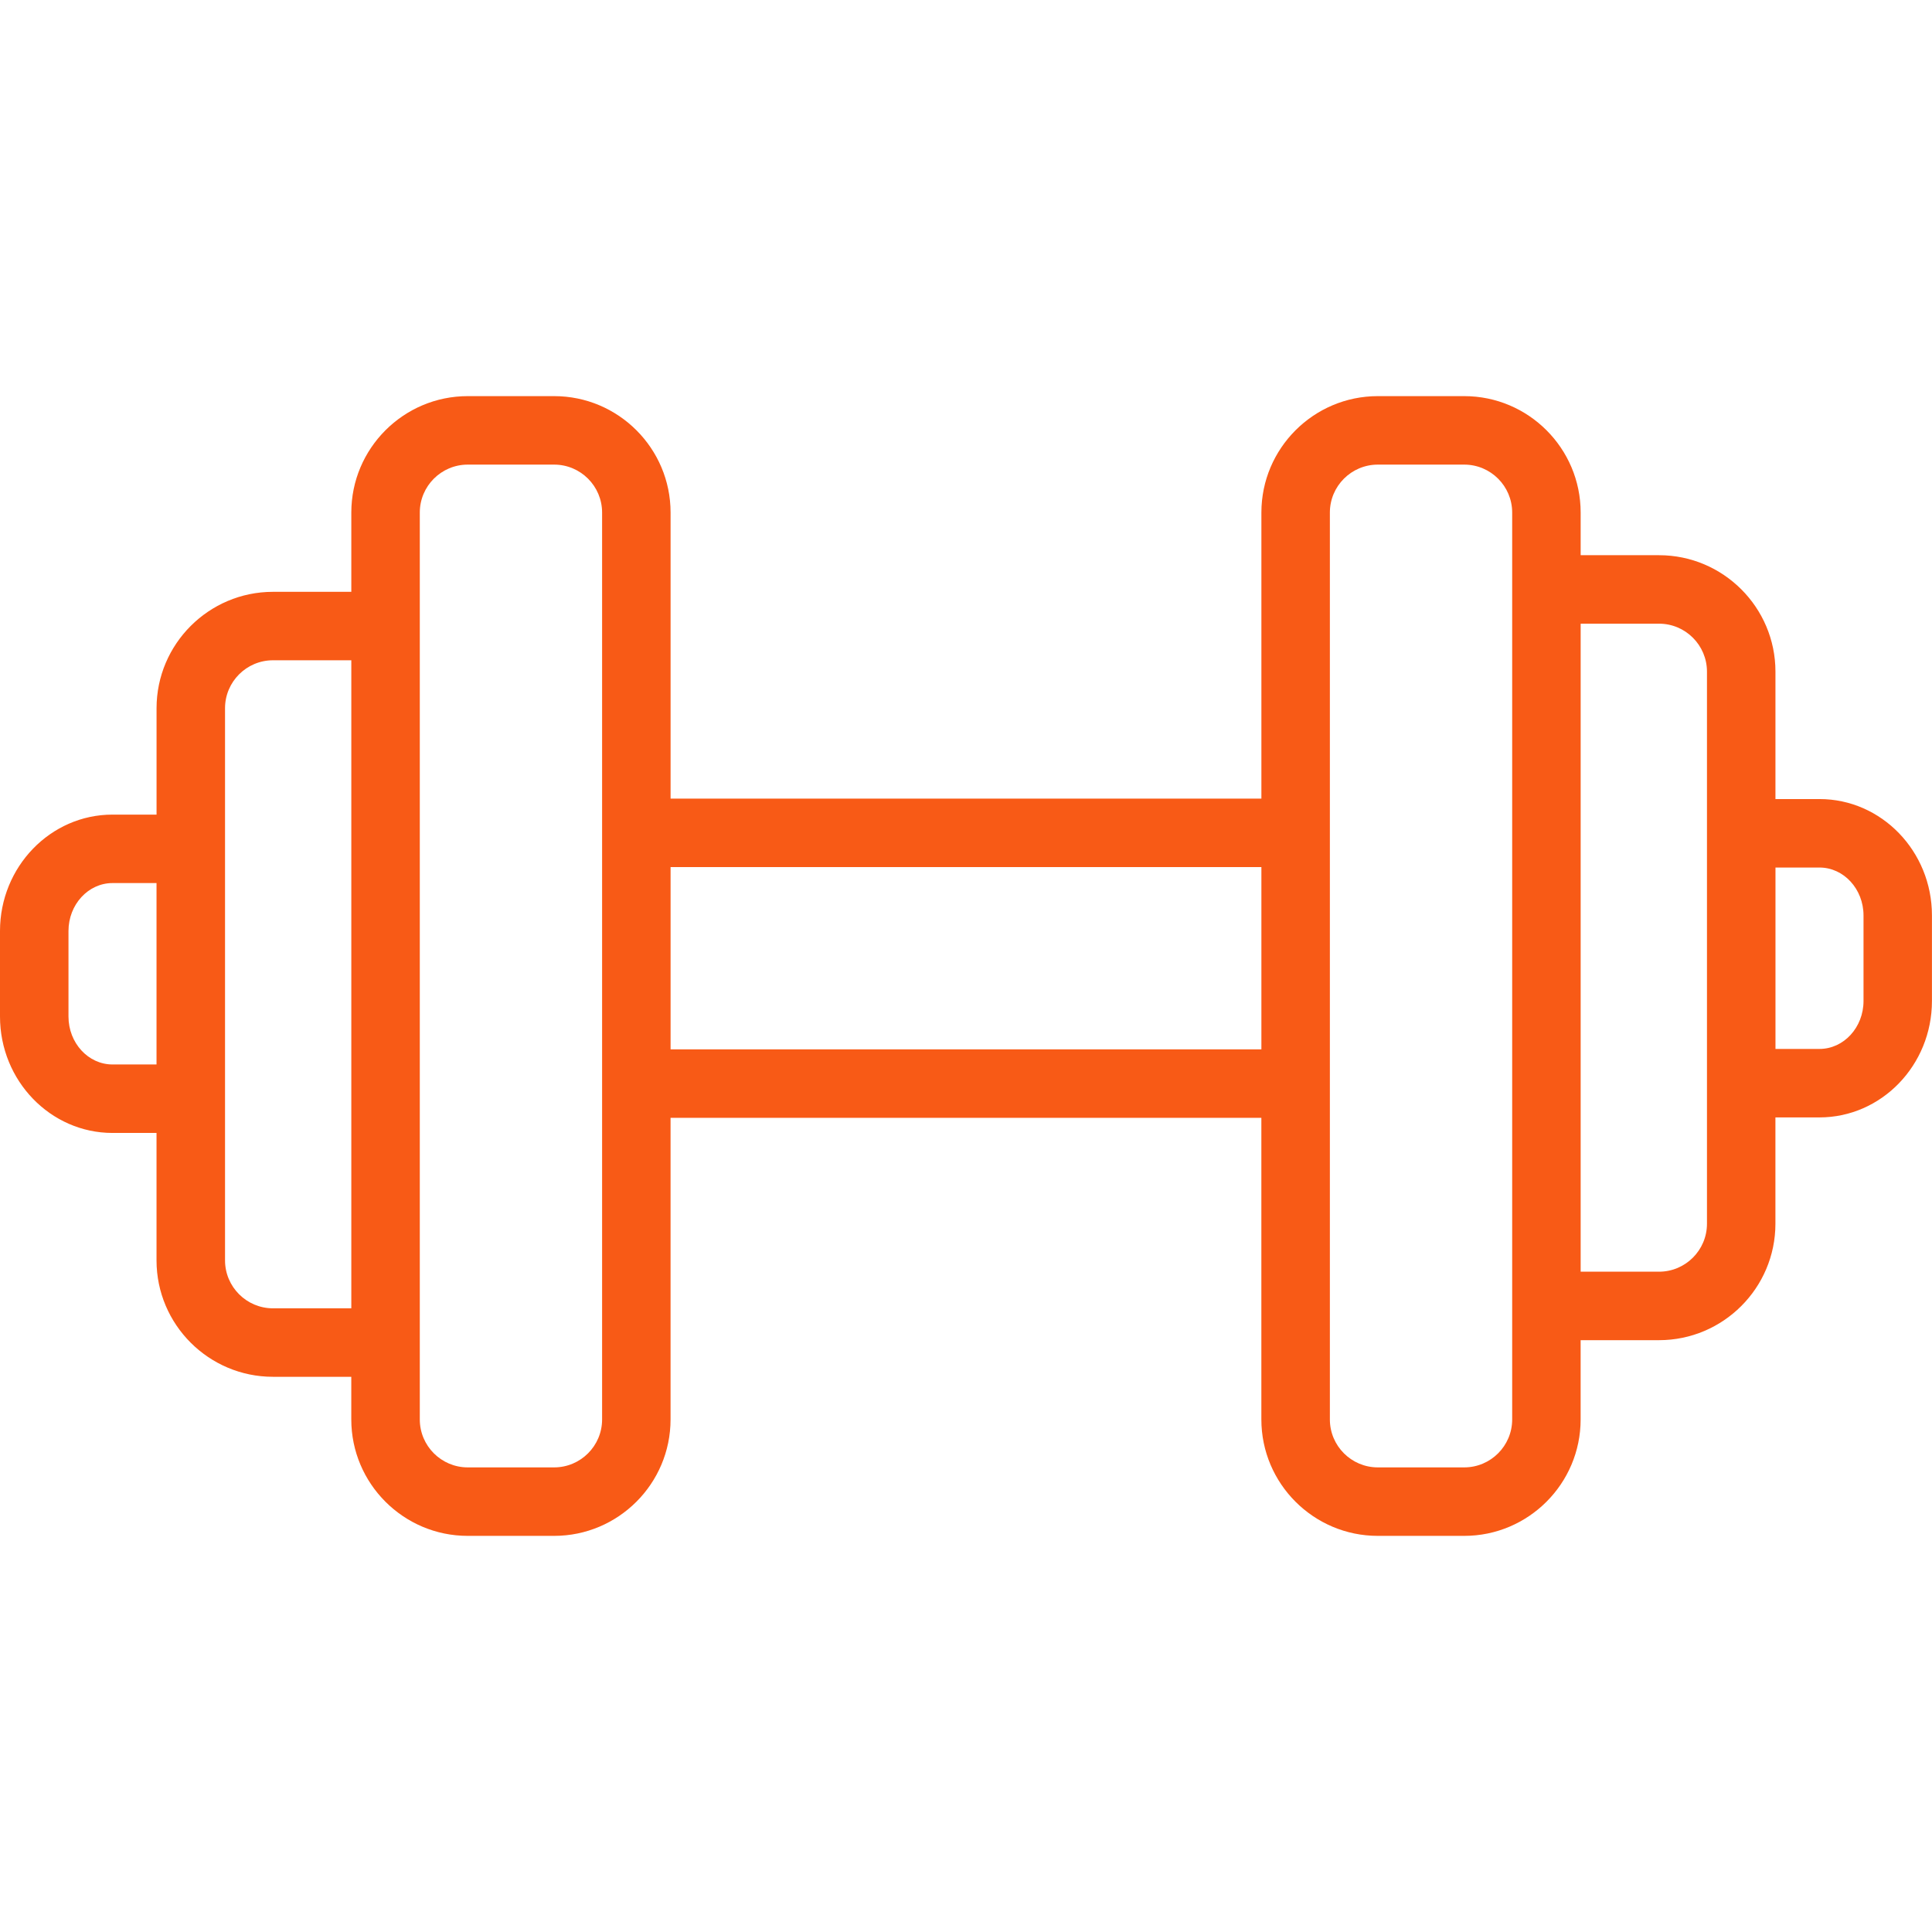
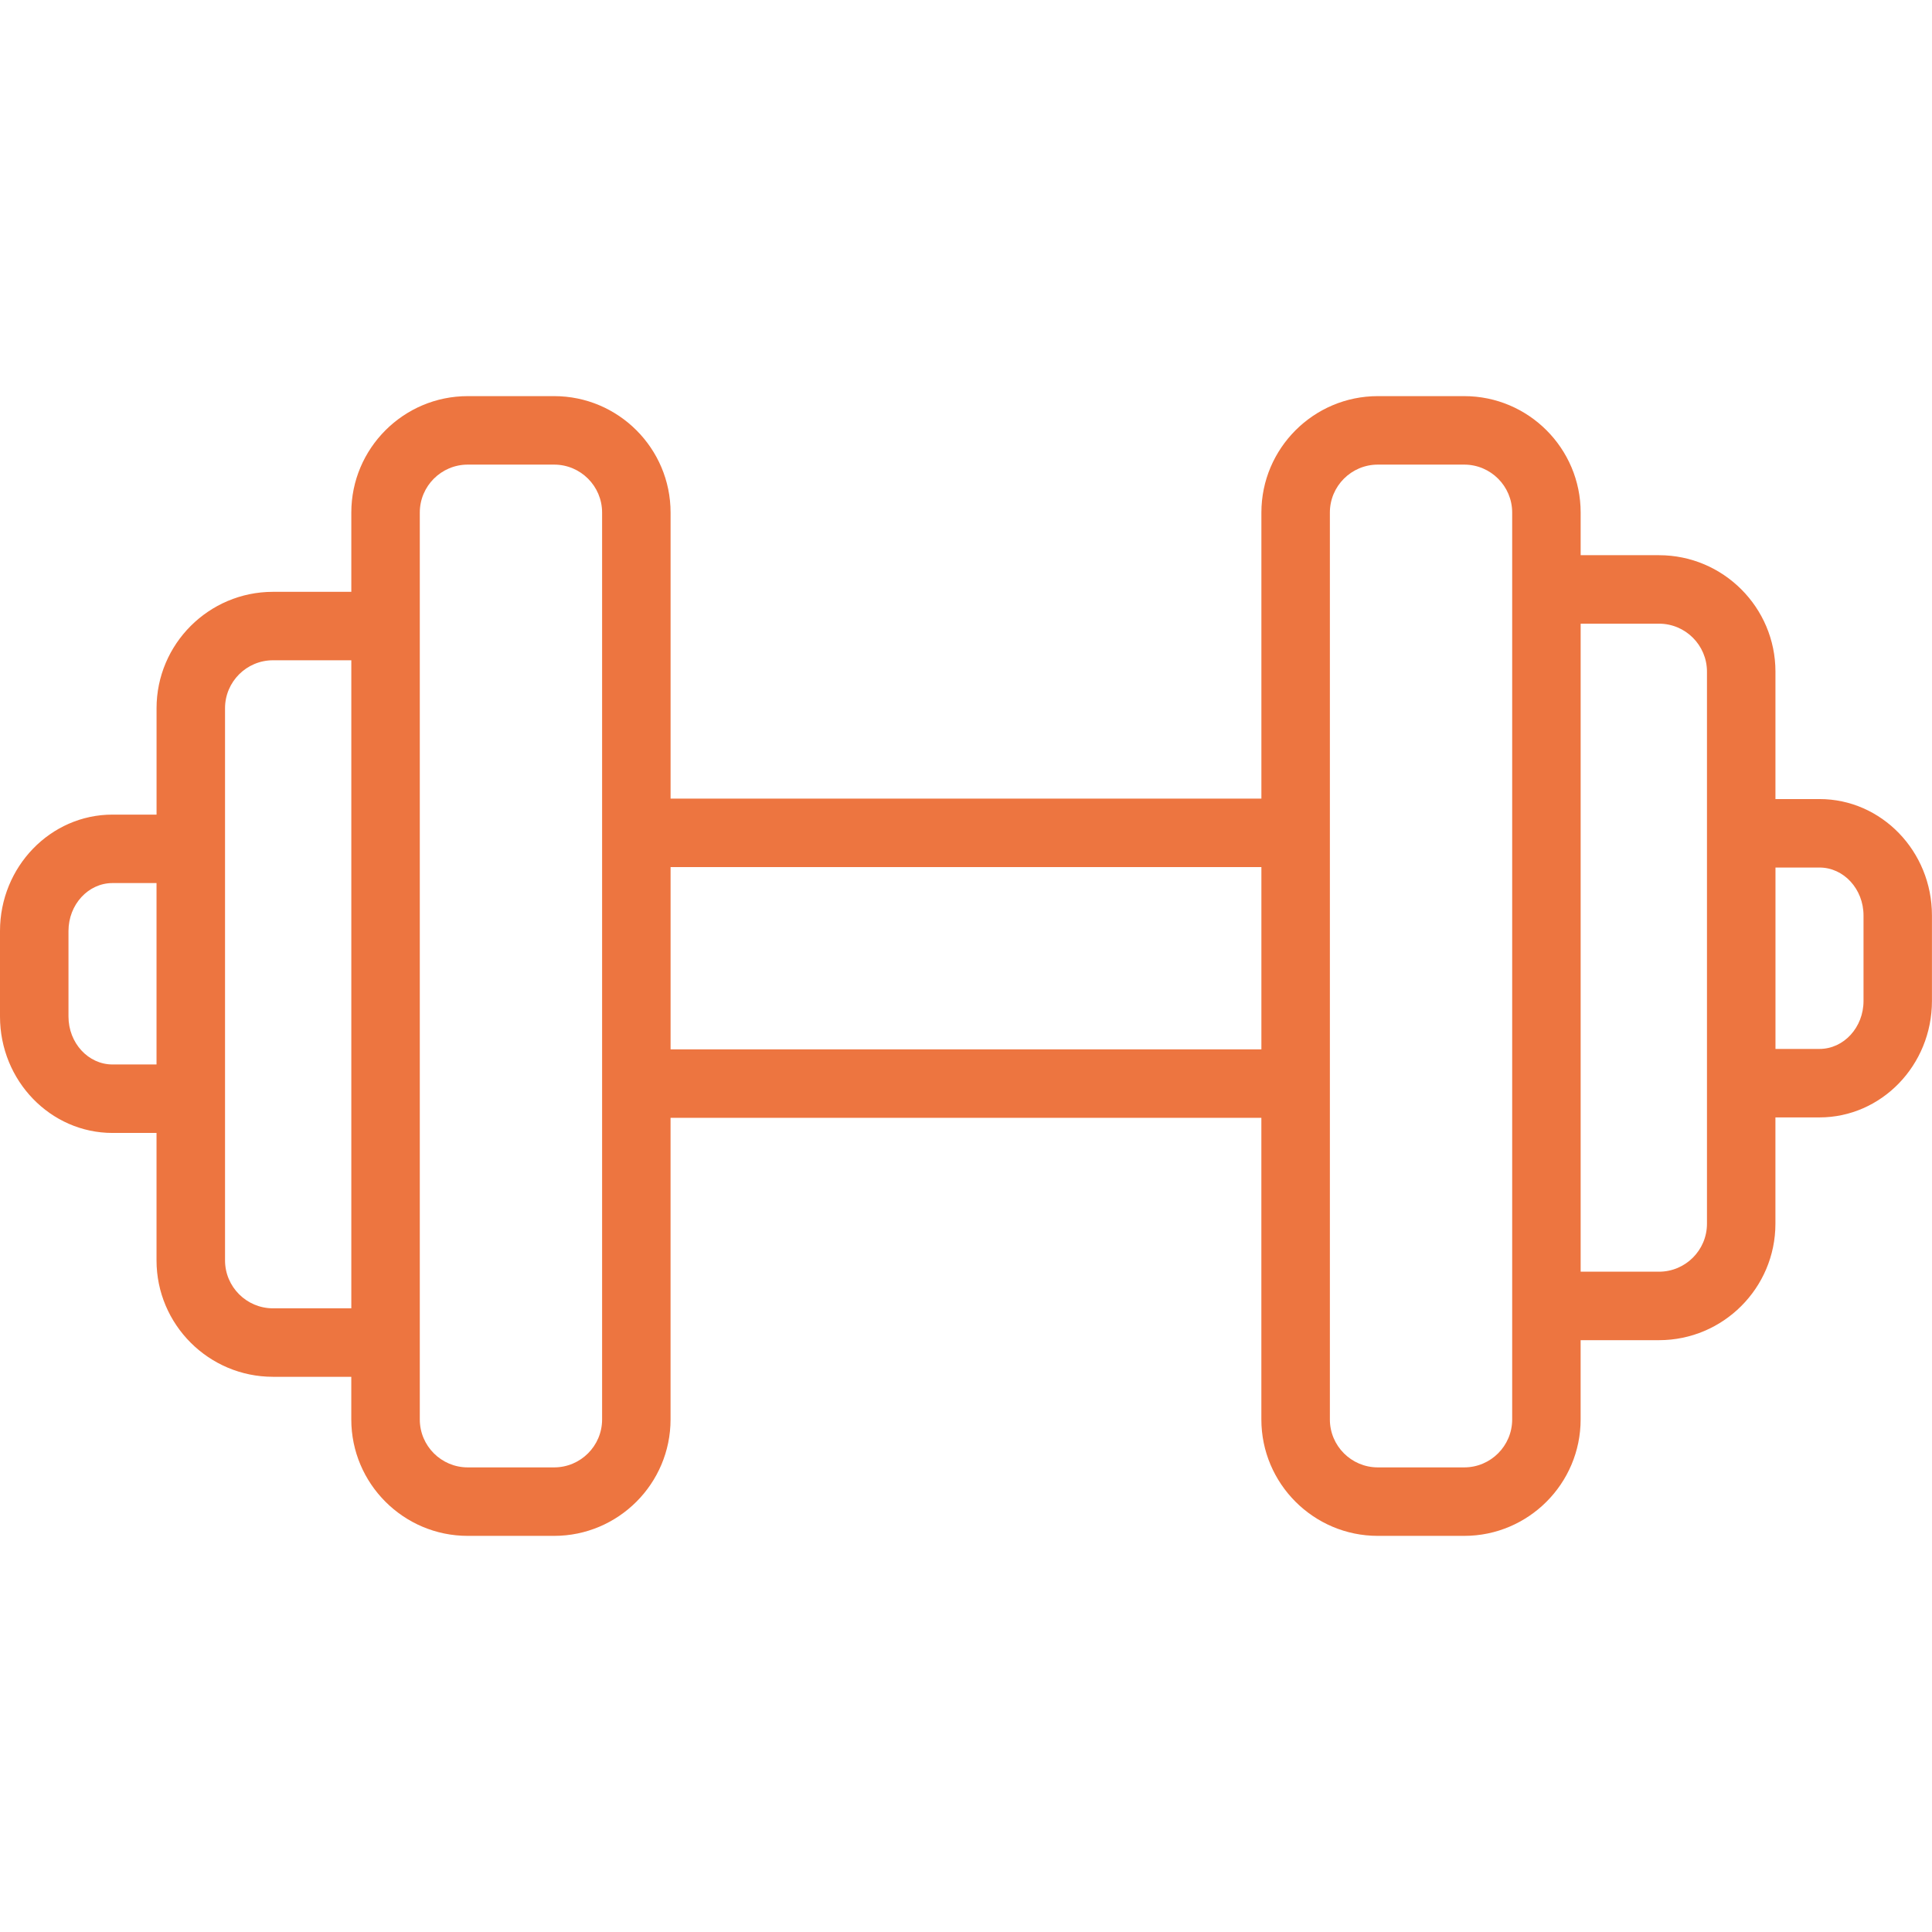
<svg xmlns="http://www.w3.org/2000/svg" version="1.1" id="Capa_1" x="0px" y="0px" viewBox="0 0 70.529 70.529" style="enable-background:new 0 0 70.529 70.529;" xml:space="preserve" width="512px" height="512px">
-   <path d="M66.421,29.17h-1.607v-4.652c0-2.343-1.907-4.25-4.25-4.25h-2.861v-1.557c0-2.343-1.907-4.25-4.25-4.25h-3.155  c-2.343,0-4.25,1.907-4.25,4.25v10.442H24.48V18.711c0-2.343-1.907-4.25-4.25-4.25h-3.155c-2.343,0-4.25,1.907-4.25,4.25v2.894  h-2.86c-2.343,0-4.25,1.907-4.25,4.25v3.883H4.107C1.843,29.737,0,31.644,0,33.987v3.122c0,2.343,1.843,4.25,4.107,4.25h1.607v4.652  c0,2.343,1.907,4.25,4.25,4.25h2.86v1.557c0,2.343,1.907,4.25,4.25,4.25h3.155c2.343,0,4.25-1.907,4.25-4.25v-11.01h21.568v11.01  c0,2.343,1.907,4.25,4.25,4.25h3.155c2.343,0,4.25-1.907,4.25-4.25v-2.894h2.861c2.343,0,4.25-1.907,4.25-4.25v-3.882h1.607  c2.265,0,4.107-1.907,4.107-4.25V33.42C70.529,31.077,68.686,29.17,66.421,29.17z M4.107,38.859c-0.886,0-1.607-0.785-1.607-1.75  v-3.122c0-0.965,0.721-1.75,1.607-1.75h1.607v6.622H4.107z M9.965,47.761c-0.965,0-1.75-0.785-1.75-1.75V25.854  c0-0.965,0.785-1.75,1.75-1.75h2.86v23.656H9.965z M21.98,51.818c0,0.965-0.785,1.75-1.75,1.75h-3.155  c-0.965,0-1.75-0.785-1.75-1.75V18.711c0-0.965,0.785-1.75,1.75-1.75h3.155c0.965,0,1.75,0.785,1.75,1.75V51.818z M24.48,38.308  v-6.655h21.568v6.655H24.48z M55.203,51.818c0,0.965-0.785,1.75-1.75,1.75h-3.155c-0.965,0-1.75-0.785-1.75-1.75V18.711  c0-0.965,0.785-1.75,1.75-1.75h3.155c0.965,0,1.75,0.785,1.75,1.75V51.818z M62.314,44.674c0,0.965-0.785,1.75-1.75,1.75h-2.861  V22.768h2.861c0.965,0,1.75,0.785,1.75,1.75V44.674z M68.029,36.542c0,0.965-0.721,1.75-1.607,1.75h-1.607V31.67h1.607  c0.886,0,1.607,0.785,1.607,1.75V36.542z" fill="#F85A16" />
+   <path d="M66.421,29.17h-1.607v-4.652c0-2.343-1.907-4.25-4.25-4.25h-2.861v-1.557c0-2.343-1.907-4.25-4.25-4.25h-3.155  c-2.343,0-4.25,1.907-4.25,4.25v10.442H24.48V18.711c0-2.343-1.907-4.25-4.25-4.25h-3.155c-2.343,0-4.25,1.907-4.25,4.25v2.894  h-2.86c-2.343,0-4.25,1.907-4.25,4.25v3.883H4.107C1.843,29.737,0,31.644,0,33.987v3.122c0,2.343,1.843,4.25,4.107,4.25h1.607v4.652  c0,2.343,1.907,4.25,4.25,4.25h2.86v1.557c0,2.343,1.907,4.25,4.25,4.25h3.155c2.343,0,4.25-1.907,4.25-4.25v-11.01h21.568v11.01  c0,2.343,1.907,4.25,4.25,4.25h3.155c2.343,0,4.25-1.907,4.25-4.25v-2.894h2.861c2.343,0,4.25-1.907,4.25-4.25v-3.882h1.607  c2.265,0,4.107-1.907,4.107-4.25V33.42C70.529,31.077,68.686,29.17,66.421,29.17z M4.107,38.859c-0.886,0-1.607-0.785-1.607-1.75  v-3.122c0-0.965,0.721-1.75,1.607-1.75h1.607v6.622H4.107z M9.965,47.761c-0.965,0-1.75-0.785-1.75-1.75V25.854  c0-0.965,0.785-1.75,1.75-1.75h2.86v23.656H9.965z M21.98,51.818c0,0.965-0.785,1.75-1.75,1.75h-3.155  c-0.965,0-1.75-0.785-1.75-1.75V18.711c0-0.965,0.785-1.75,1.75-1.75h3.155c0.965,0,1.75,0.785,1.75,1.75V51.818z M24.48,38.308  v-6.655h21.568v6.655H24.48z M55.203,51.818c0,0.965-0.785,1.75-1.75,1.75h-3.155c-0.965,0-1.75-0.785-1.75-1.75V18.711  c0-0.965,0.785-1.75,1.75-1.75h3.155c0.965,0,1.75,0.785,1.75,1.75V51.818z M62.314,44.674c0,0.965-0.785,1.75-1.75,1.75h-2.861  V22.768h2.861c0.965,0,1.75,0.785,1.75,1.75V44.674z M68.029,36.542c0,0.965-0.721,1.75-1.607,1.75h-1.607V31.67h1.607  c0.886,0,1.607,0.785,1.607,1.75V36.542z" fill="#ed7540" />
  <g>
</g>
  <g>
</g>
  <g>
</g>
  <g>
</g>
  <g>
</g>
  <g>
</g>
  <g>
</g>
  <g>
</g>
  <g>
</g>
  <g>
</g>
  <g>
</g>
  <g>
</g>
  <g>
</g>
  <g>
</g>
  <g>
</g>
</svg>
